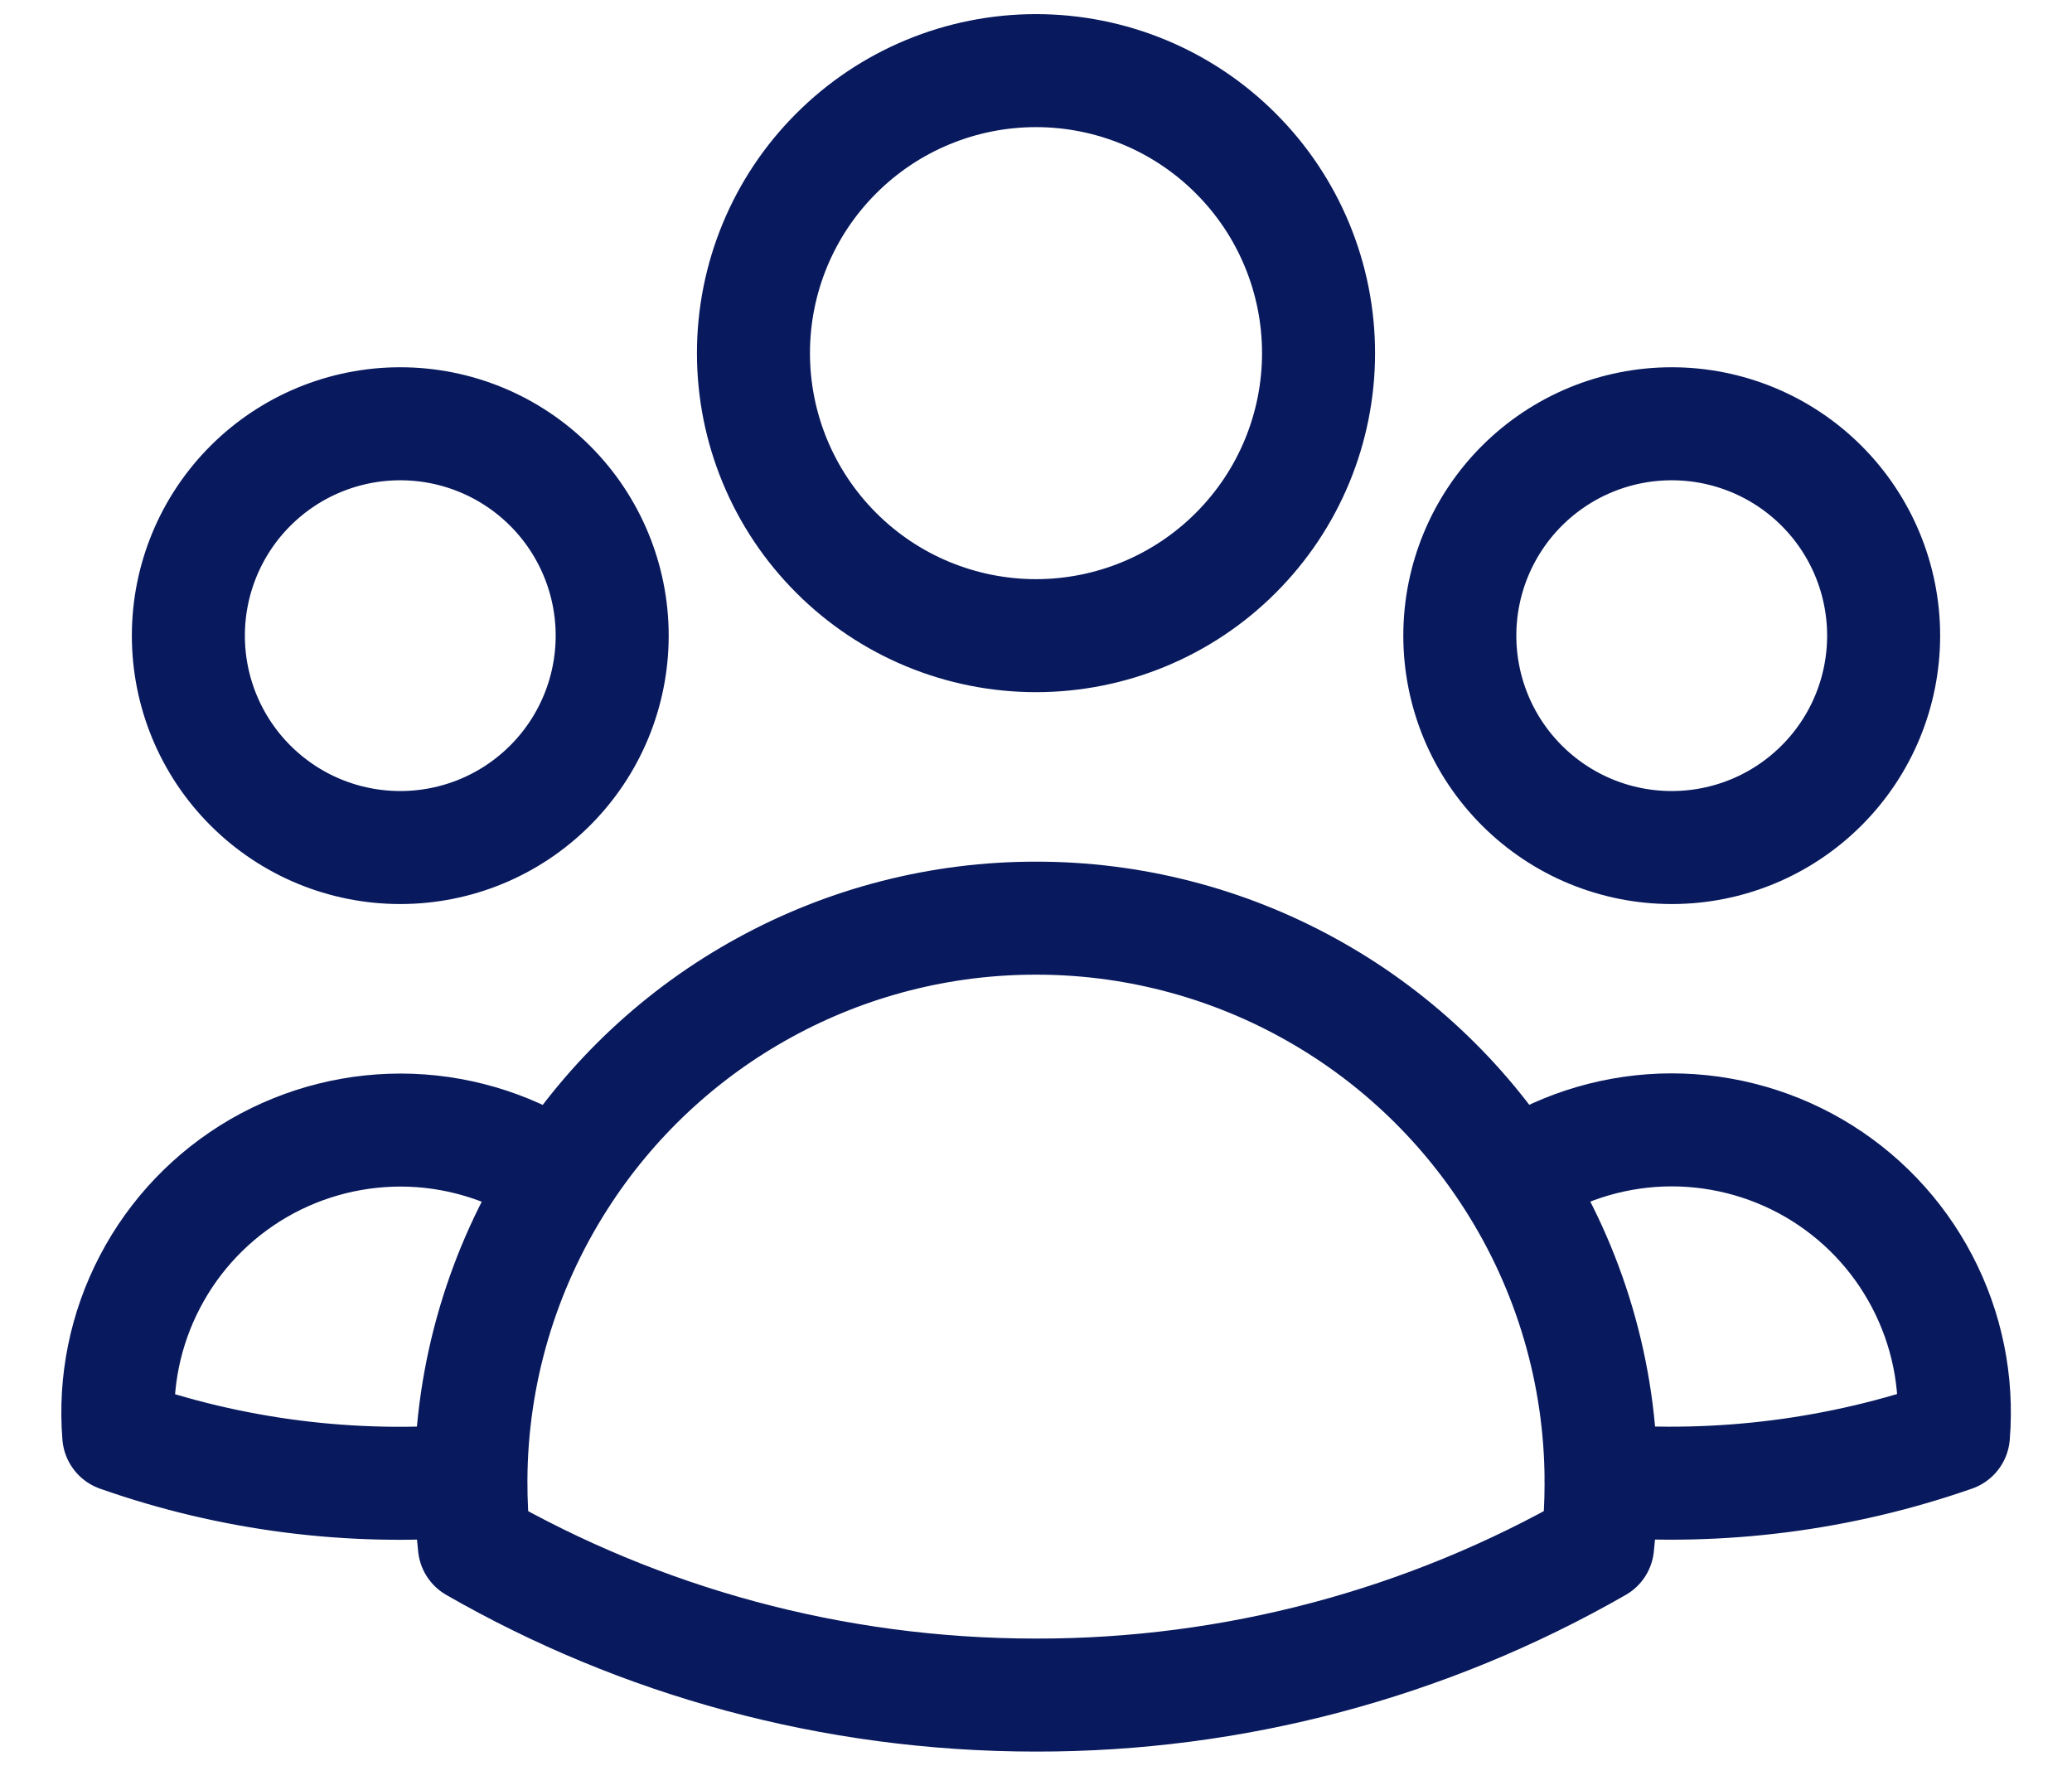
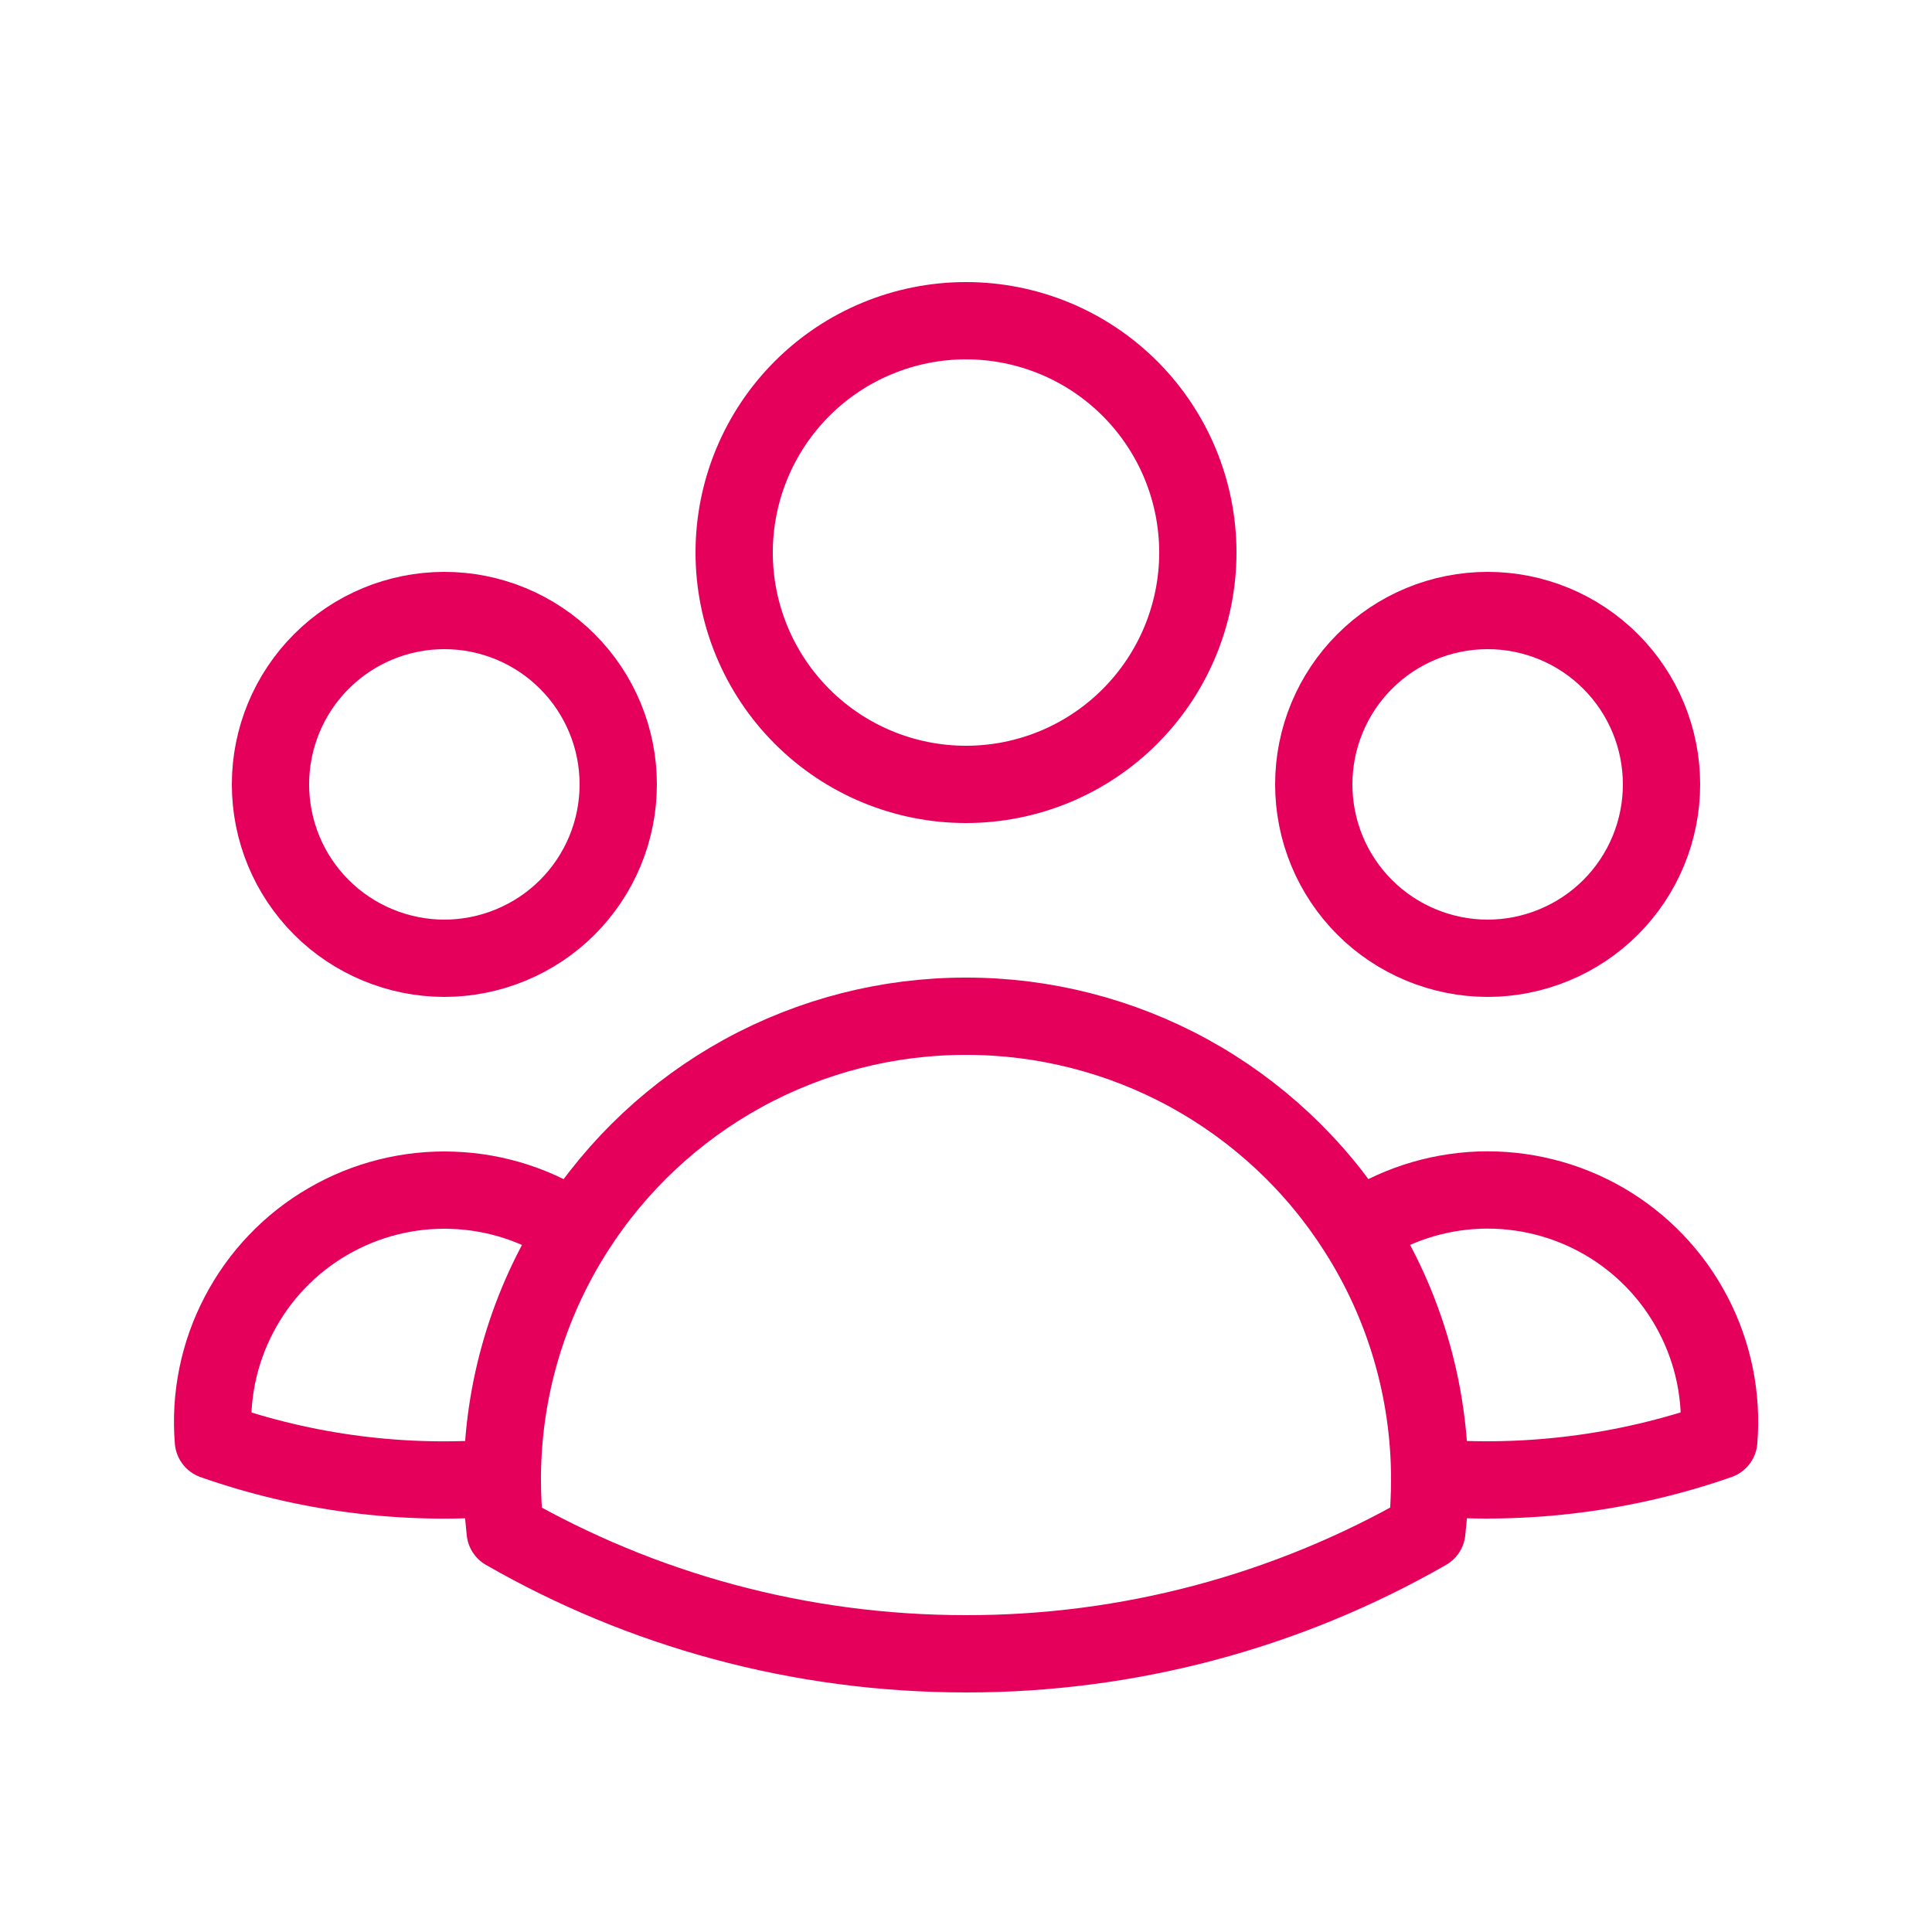
- <svg xmlns="http://www.w3.org/2000/svg" width="22" height="19" viewBox="0 0 22 19" fill="none">
-   <path d="M16.059 12.521C16.527 12.201 17.076 12.021 17.642 12C18.208 11.98 18.768 12.12 19.258 12.404C19.748 12.689 20.147 13.106 20.409 13.608C20.672 14.11 20.787 14.676 20.741 15.241C19.541 15.66 18.267 15.823 17 15.72C16.996 14.587 16.67 13.477 16.059 12.522C15.517 11.672 14.769 10.972 13.885 10.488C13.001 10.003 12.008 9.749 11 9.75C9.992 9.749 9 10.003 8.116 10.488C7.232 10.972 6.484 11.672 5.942 12.522M16.999 15.719L17 15.75C17 15.975 16.988 16.197 16.963 16.416C15.148 17.457 13.092 18.003 11 18C8.83 18 6.793 17.424 5.037 16.416C5.011 16.185 4.999 15.952 5 15.719M5 15.719C3.734 15.826 2.46 15.664 1.261 15.242C1.215 14.678 1.33 14.112 1.593 13.61C1.855 13.108 2.254 12.691 2.744 12.406C3.234 12.122 3.794 11.982 4.36 12.002C4.926 12.023 5.474 12.203 5.942 12.522M5 15.719C5.004 14.586 5.332 13.477 5.942 12.522M14 3.75C14 4.546 13.684 5.309 13.121 5.871C12.559 6.434 11.796 6.75 11 6.75C10.204 6.75 9.441 6.434 8.879 5.871C8.316 5.309 8 4.546 8 3.75C8 2.954 8.316 2.191 8.879 1.629C9.441 1.066 10.204 0.75 11 0.75C11.796 0.75 12.559 1.066 13.121 1.629C13.684 2.191 14 2.954 14 3.75ZM20 6.75C20 7.045 19.942 7.338 19.829 7.611C19.716 7.884 19.55 8.132 19.341 8.341C19.132 8.55 18.884 8.716 18.611 8.829C18.338 8.942 18.046 9 17.75 9C17.454 9 17.162 8.942 16.889 8.829C16.616 8.716 16.368 8.55 16.159 8.341C15.95 8.132 15.784 7.884 15.671 7.611C15.558 7.338 15.5 7.045 15.5 6.75C15.5 6.153 15.737 5.581 16.159 5.159C16.581 4.737 17.153 4.5 17.75 4.5C18.347 4.5 18.919 4.737 19.341 5.159C19.763 5.581 20 6.153 20 6.75ZM6.5 6.75C6.5 7.045 6.442 7.338 6.329 7.611C6.216 7.884 6.05 8.132 5.841 8.341C5.632 8.55 5.384 8.716 5.111 8.829C4.838 8.942 4.545 9 4.25 9C3.955 9 3.662 8.942 3.389 8.829C3.116 8.716 2.868 8.55 2.659 8.341C2.45 8.132 2.284 7.884 2.171 7.611C2.058 7.338 2 7.045 2 6.75C2 6.153 2.237 5.581 2.659 5.159C3.081 4.737 3.653 4.5 4.25 4.5C4.847 4.5 5.419 4.737 5.841 5.159C6.263 5.581 6.5 6.153 6.5 6.75Z" stroke="#08195D" stroke-width="1.2" stroke-linecap="round" stroke-linejoin="round" />
+ <svg xmlns="http://www.w3.org/2000/svg" width="25" height="25" viewBox="0 0 25 25" fill="none">
+   <path d="M17.559 15.921C18.027 15.601 18.576 15.421 19.142 15.4C19.708 15.38 20.268 15.52 20.758 15.804C21.248 16.089 21.647 16.506 21.909 17.008C22.172 17.51 22.287 18.076 22.241 18.641C21.041 19.06 19.767 19.223 18.5 19.12C18.496 17.986 18.17 16.876 17.559 15.922C17.017 15.071 16.269 14.372 15.385 13.887C14.501 13.403 13.508 13.149 12.5 13.15C11.492 13.149 10.5 13.403 9.616 13.887C8.732 14.372 7.984 15.072 7.442 15.922M18.499 19.119L18.5 19.15C18.5 19.375 18.488 19.597 18.463 19.816C16.648 20.857 14.592 21.403 12.5 21.4C10.33 21.4 8.293 20.824 6.537 19.816C6.511 19.584 6.499 19.352 6.5 19.119M6.5 19.119C5.234 19.226 3.96 19.063 2.761 18.642C2.715 18.077 2.83 17.511 3.093 17.01C3.355 16.508 3.754 16.09 4.244 15.806C4.734 15.521 5.294 15.381 5.86 15.402C6.426 15.422 6.974 15.602 7.442 15.922M6.5 19.119C6.504 17.985 6.832 16.877 7.442 15.922M15.5 7.15C15.5 7.945 15.184 8.708 14.621 9.271C14.059 9.834 13.296 10.15 12.5 10.15C11.704 10.15 10.941 9.834 10.379 9.271C9.816 8.708 9.5 7.945 9.5 7.15C9.5 6.354 9.816 5.591 10.379 5.028C10.941 4.466 11.704 4.15 12.5 4.15C13.296 4.15 14.059 4.466 14.621 5.028C15.184 5.591 15.5 6.354 15.5 7.15ZM21.5 10.15C21.5 10.445 21.442 10.738 21.329 11.011C21.216 11.284 21.05 11.532 20.841 11.741C20.632 11.95 20.384 12.115 20.111 12.228C19.838 12.341 19.546 12.4 19.25 12.4C18.954 12.4 18.662 12.341 18.389 12.228C18.116 12.115 17.868 11.95 17.659 11.741C17.45 11.532 17.284 11.284 17.171 11.011C17.058 10.738 17 10.445 17 10.15C17 9.553 17.237 8.981 17.659 8.559C18.081 8.137 18.653 7.9 19.25 7.9C19.847 7.9 20.419 8.137 20.841 8.559C21.263 8.981 21.5 9.553 21.5 10.15ZM8 10.15C8 10.445 7.942 10.738 7.829 11.011C7.716 11.284 7.55 11.532 7.341 11.741C7.132 11.95 6.884 12.115 6.611 12.228C6.338 12.341 6.045 12.4 5.75 12.4C5.455 12.4 5.162 12.341 4.889 12.228C4.616 12.115 4.368 11.95 4.159 11.741C3.95 11.532 3.784 11.284 3.671 11.011C3.558 10.738 3.5 10.445 3.5 10.15C3.5 9.553 3.737 8.981 4.159 8.559C4.581 8.137 5.153 7.9 5.75 7.9C6.347 7.9 6.919 8.137 7.341 8.559C7.763 8.981 8 9.553 8 10.15Z" stroke="#E5005C" stroke-linecap="round" stroke-linejoin="round" />
</svg>
